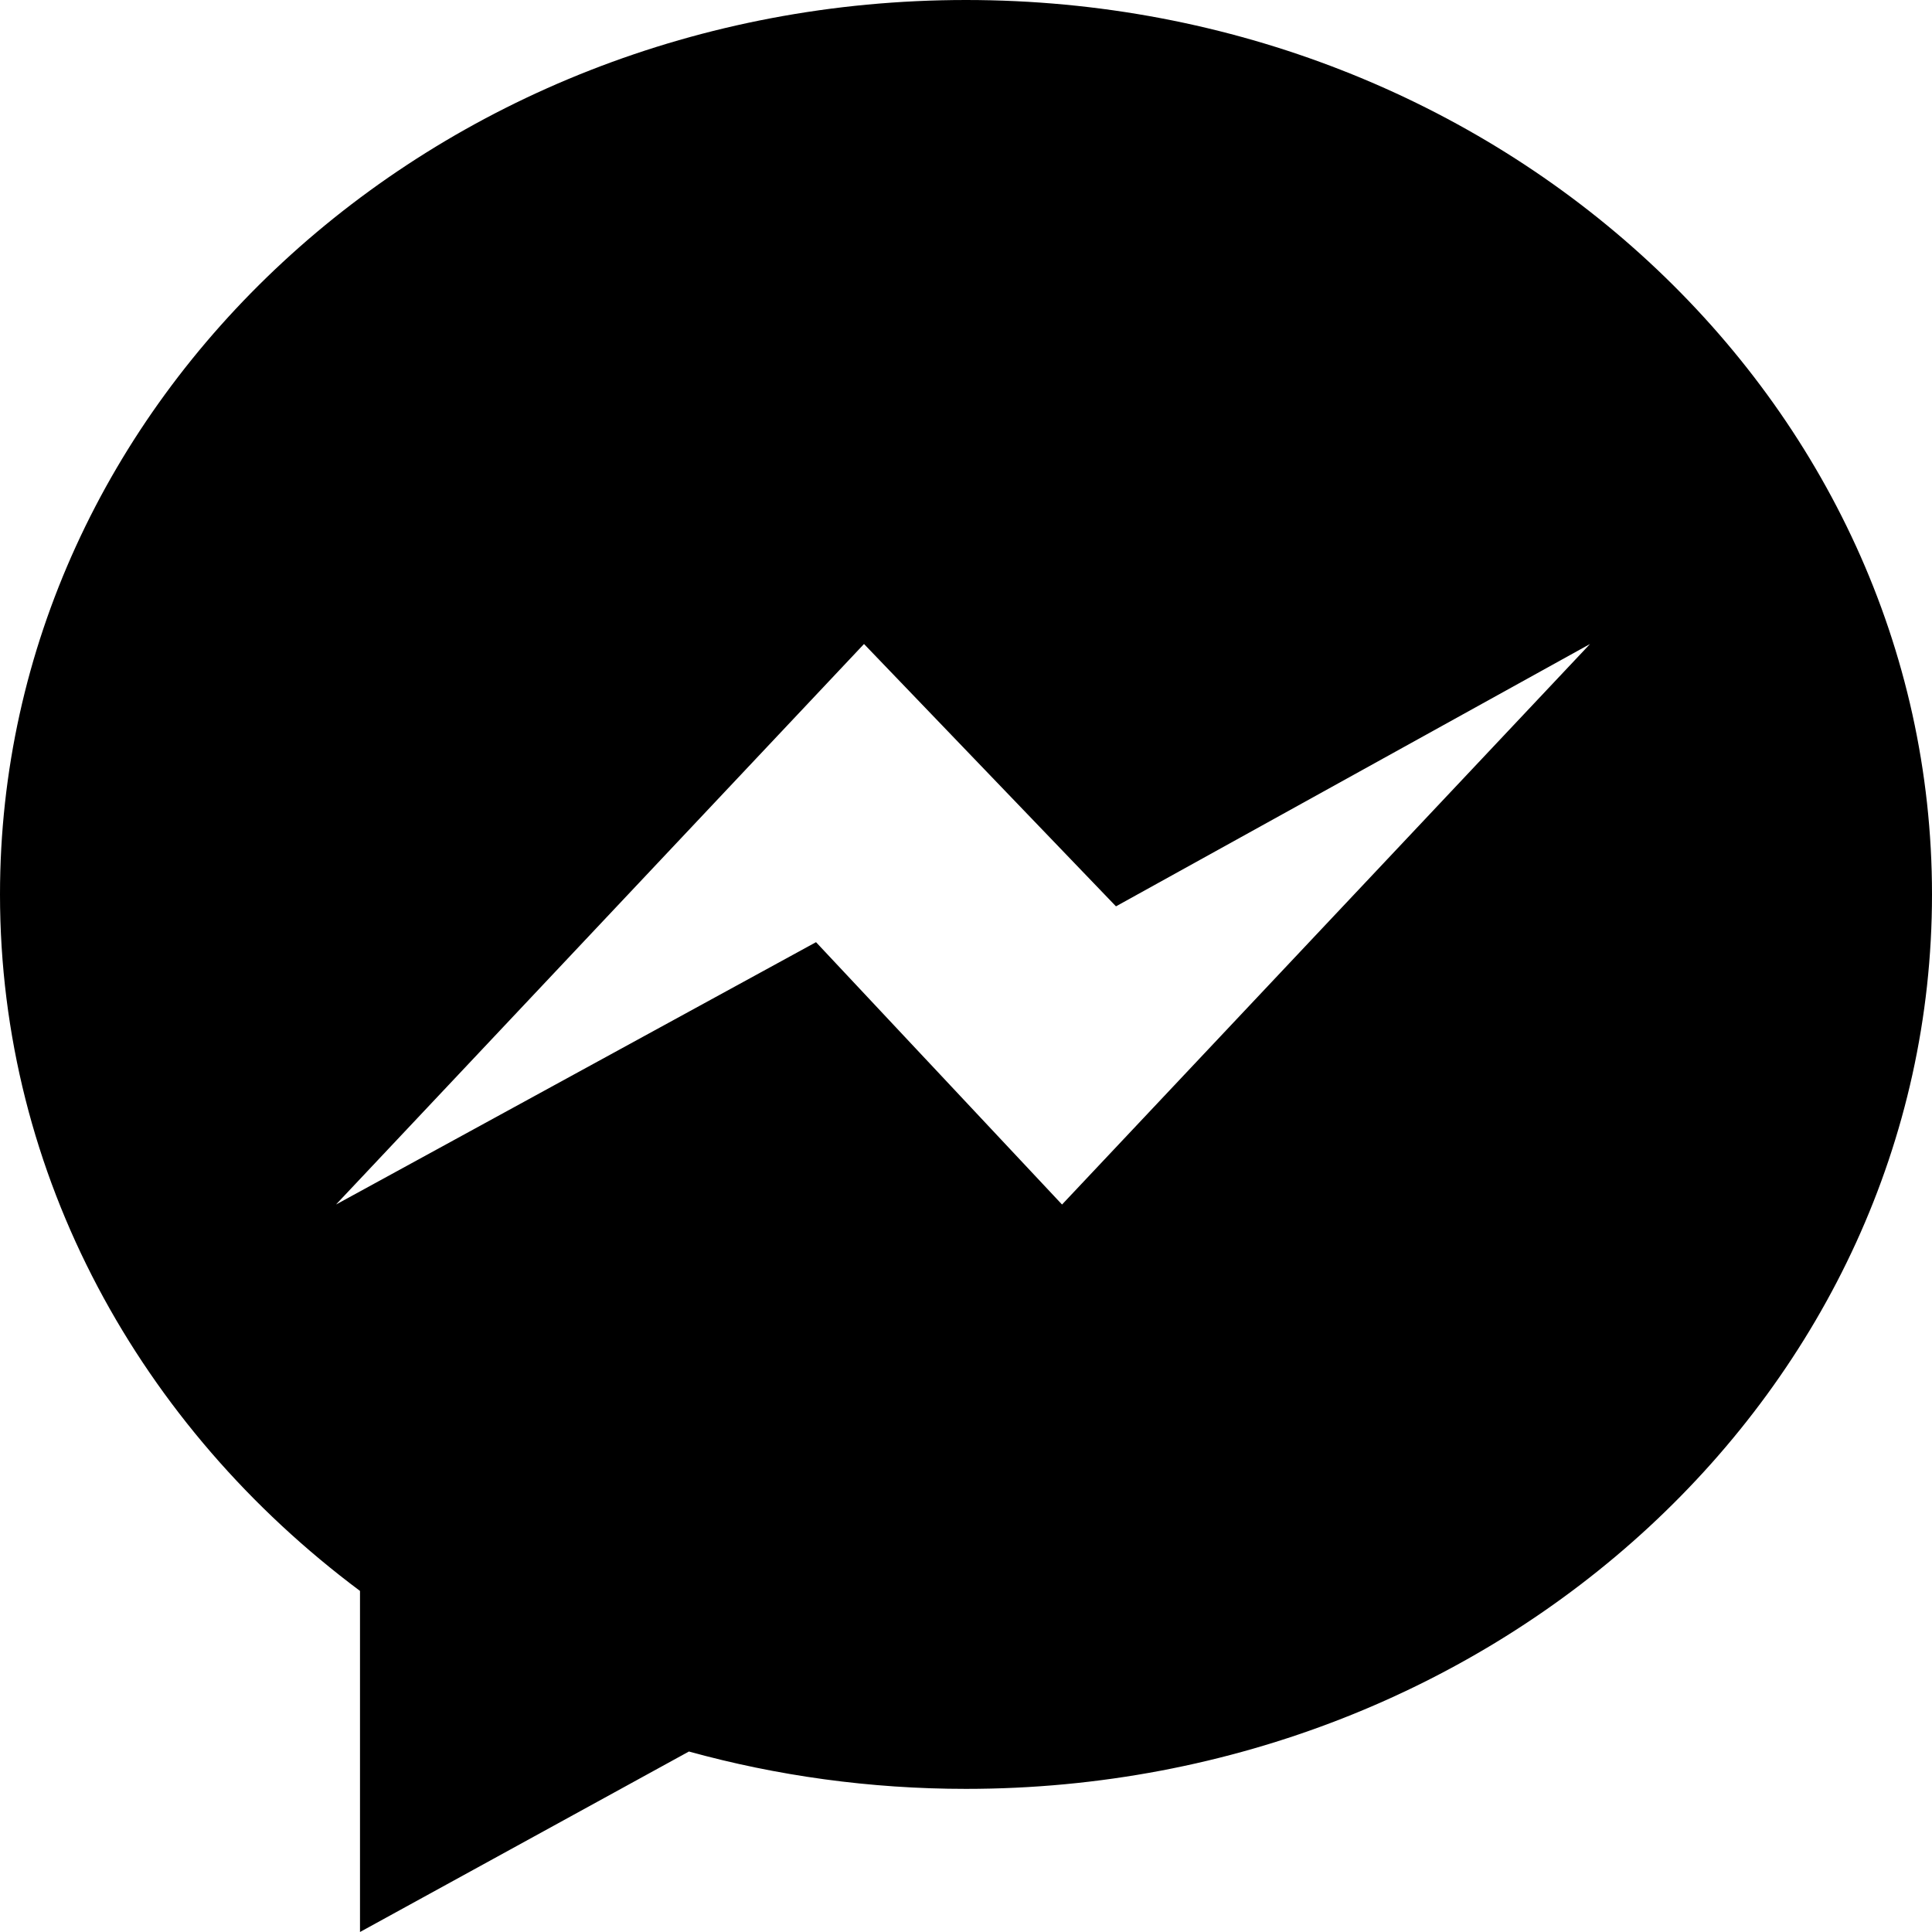
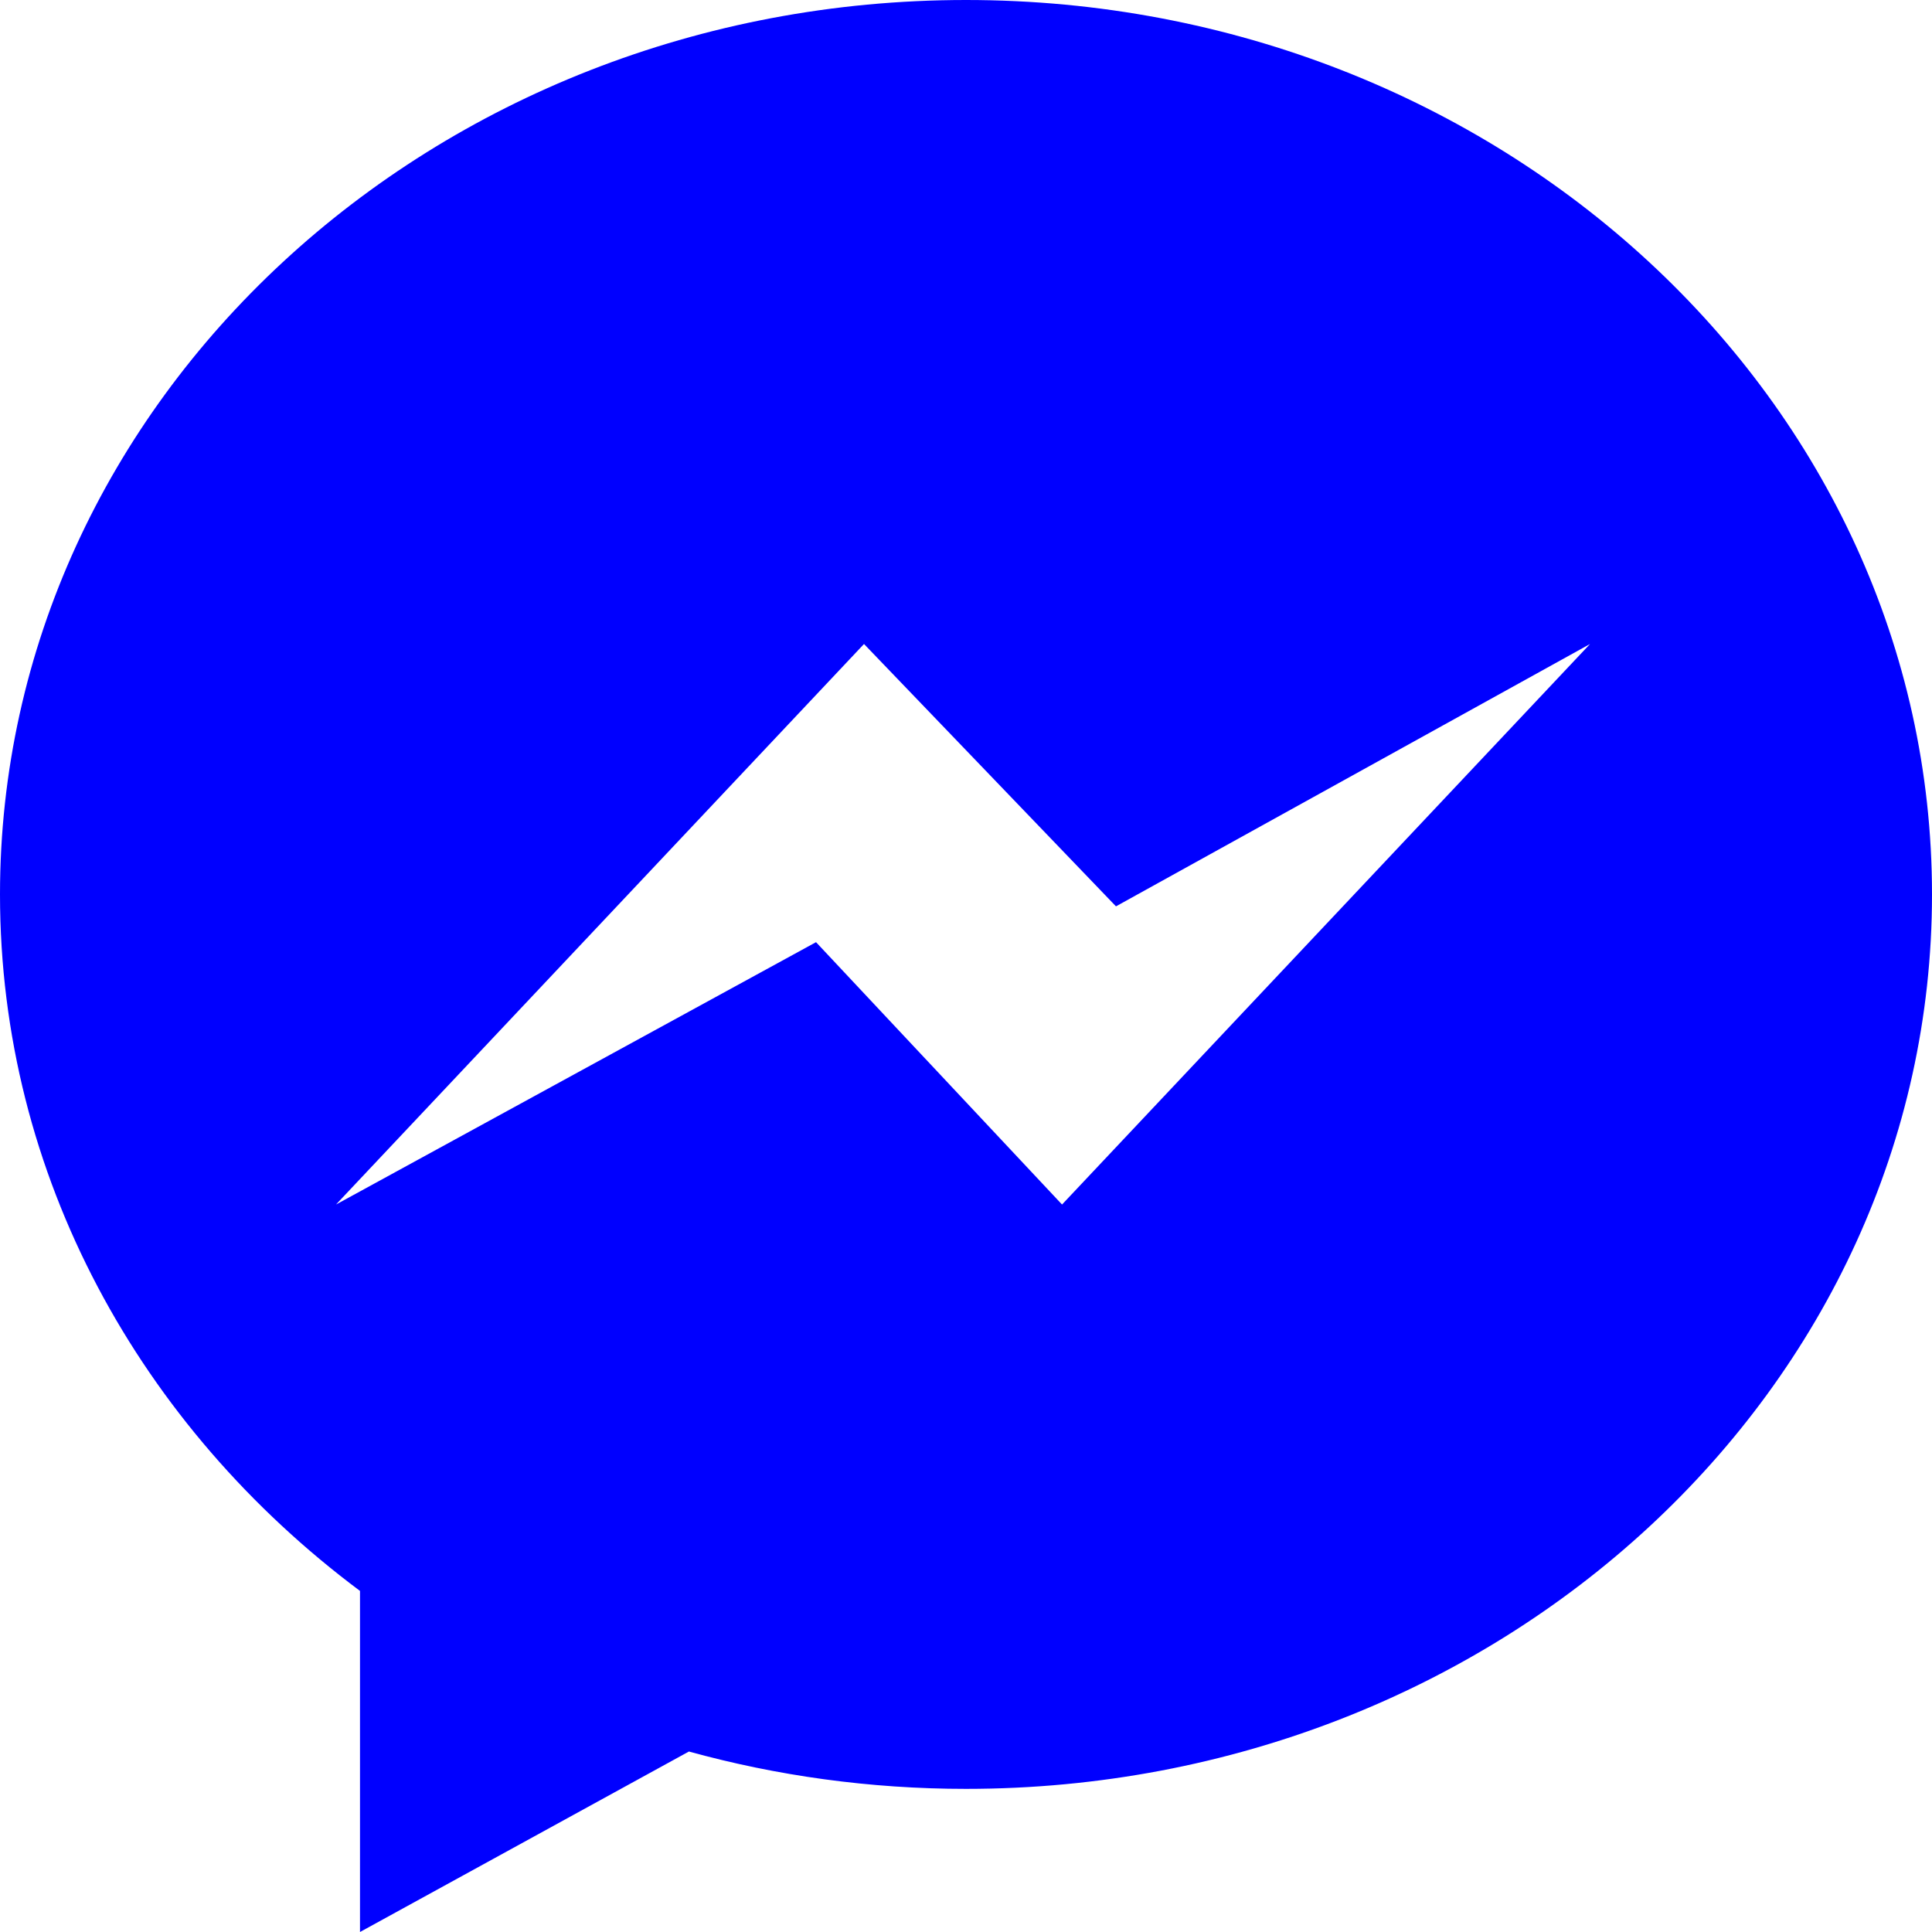
<svg xmlns="http://www.w3.org/2000/svg" width="24" height="24" fill-rule="evenodd" clip-rule="evenodd">
-   <path d="M12 0c-6.627 0-12 4.975-12 11.111 0 3.497 1.745 6.616 4.472 8.652v4.237l4.086-2.242c1.09.301 2.246.464 3.442.464 6.627 0 12-4.974 12-11.111 0-6.136-5.373-11.111-12-11.111zm1.193 14.963l-3.056-3.259-5.963 3.259 6.559-6.963 3.13 3.259 5.889-3.259-6.559 6.963z" />
+   <path fill="#0000FF" d="M12 0c-6.627 0-12 4.975-12 11.111 0 3.497 1.745 6.616 4.472 8.652v4.237l4.086-2.242c1.09.301 2.246.464 3.442.464 6.627 0 12-4.974 12-11.111 0-6.136-5.373-11.111-12-11.111zm1.193 14.963l-3.056-3.259-5.963 3.259 6.559-6.963 3.13 3.259 5.889-3.259-6.559 6.963z" />
</svg>
